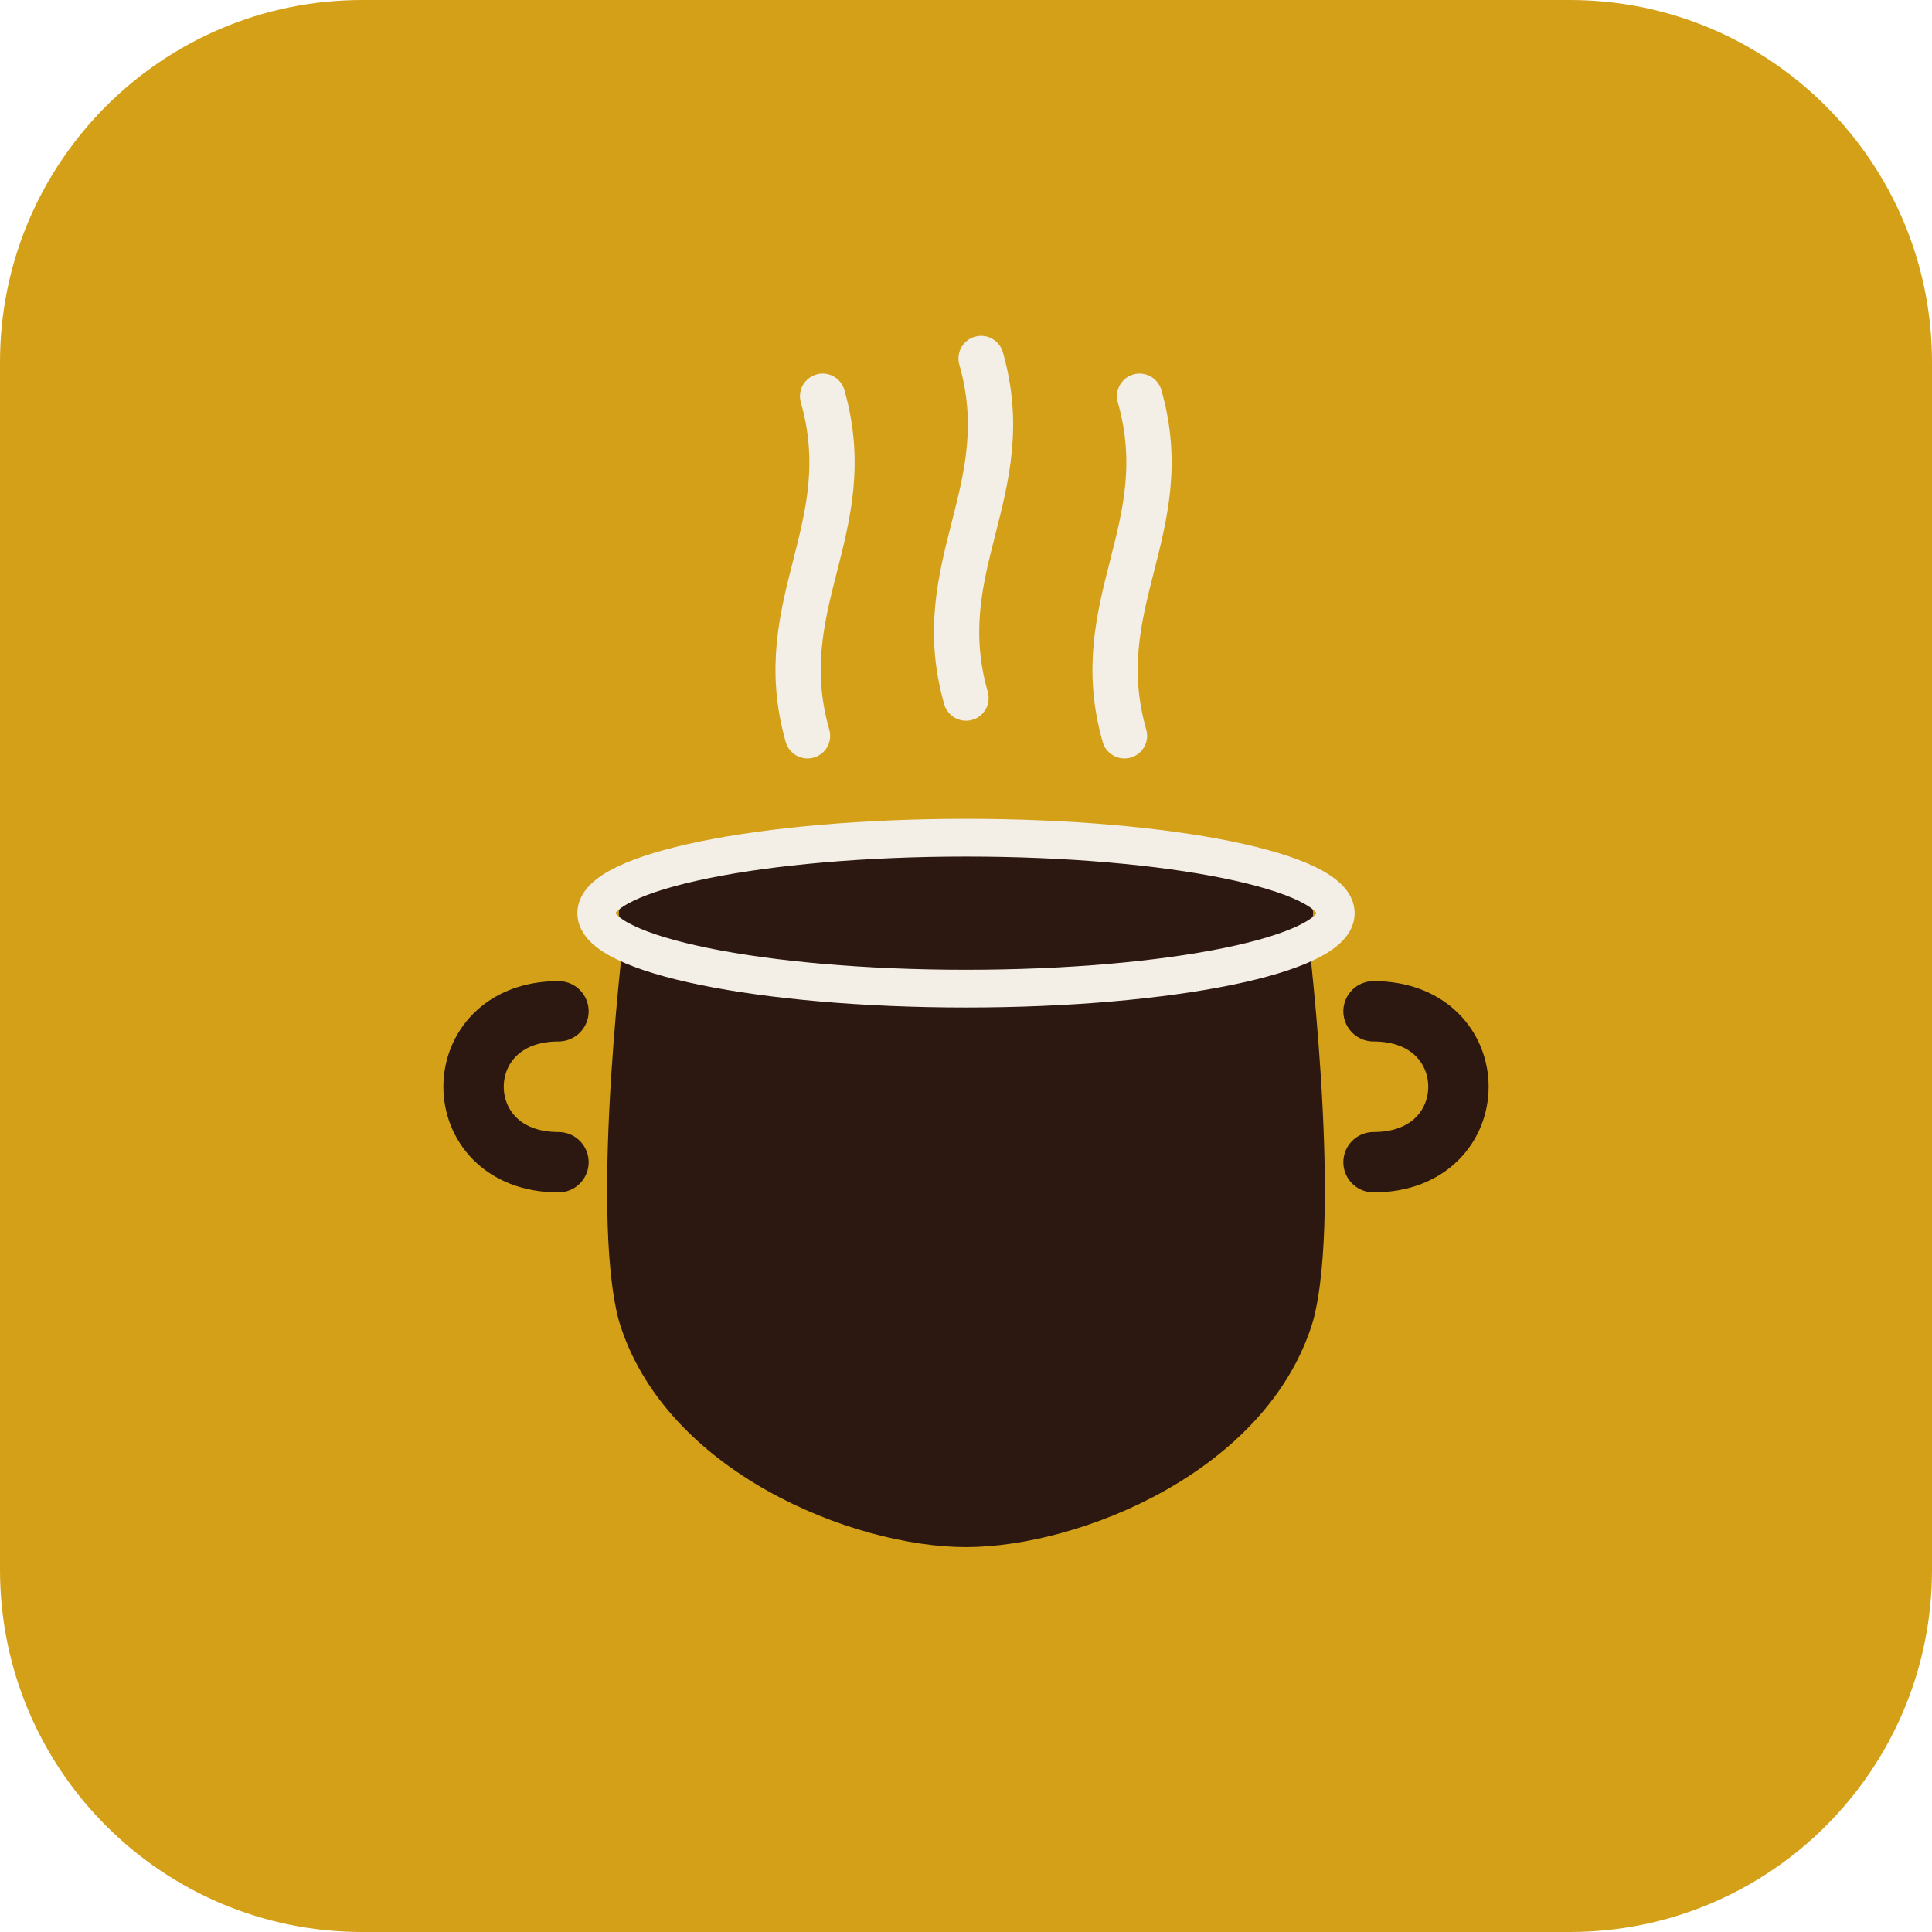
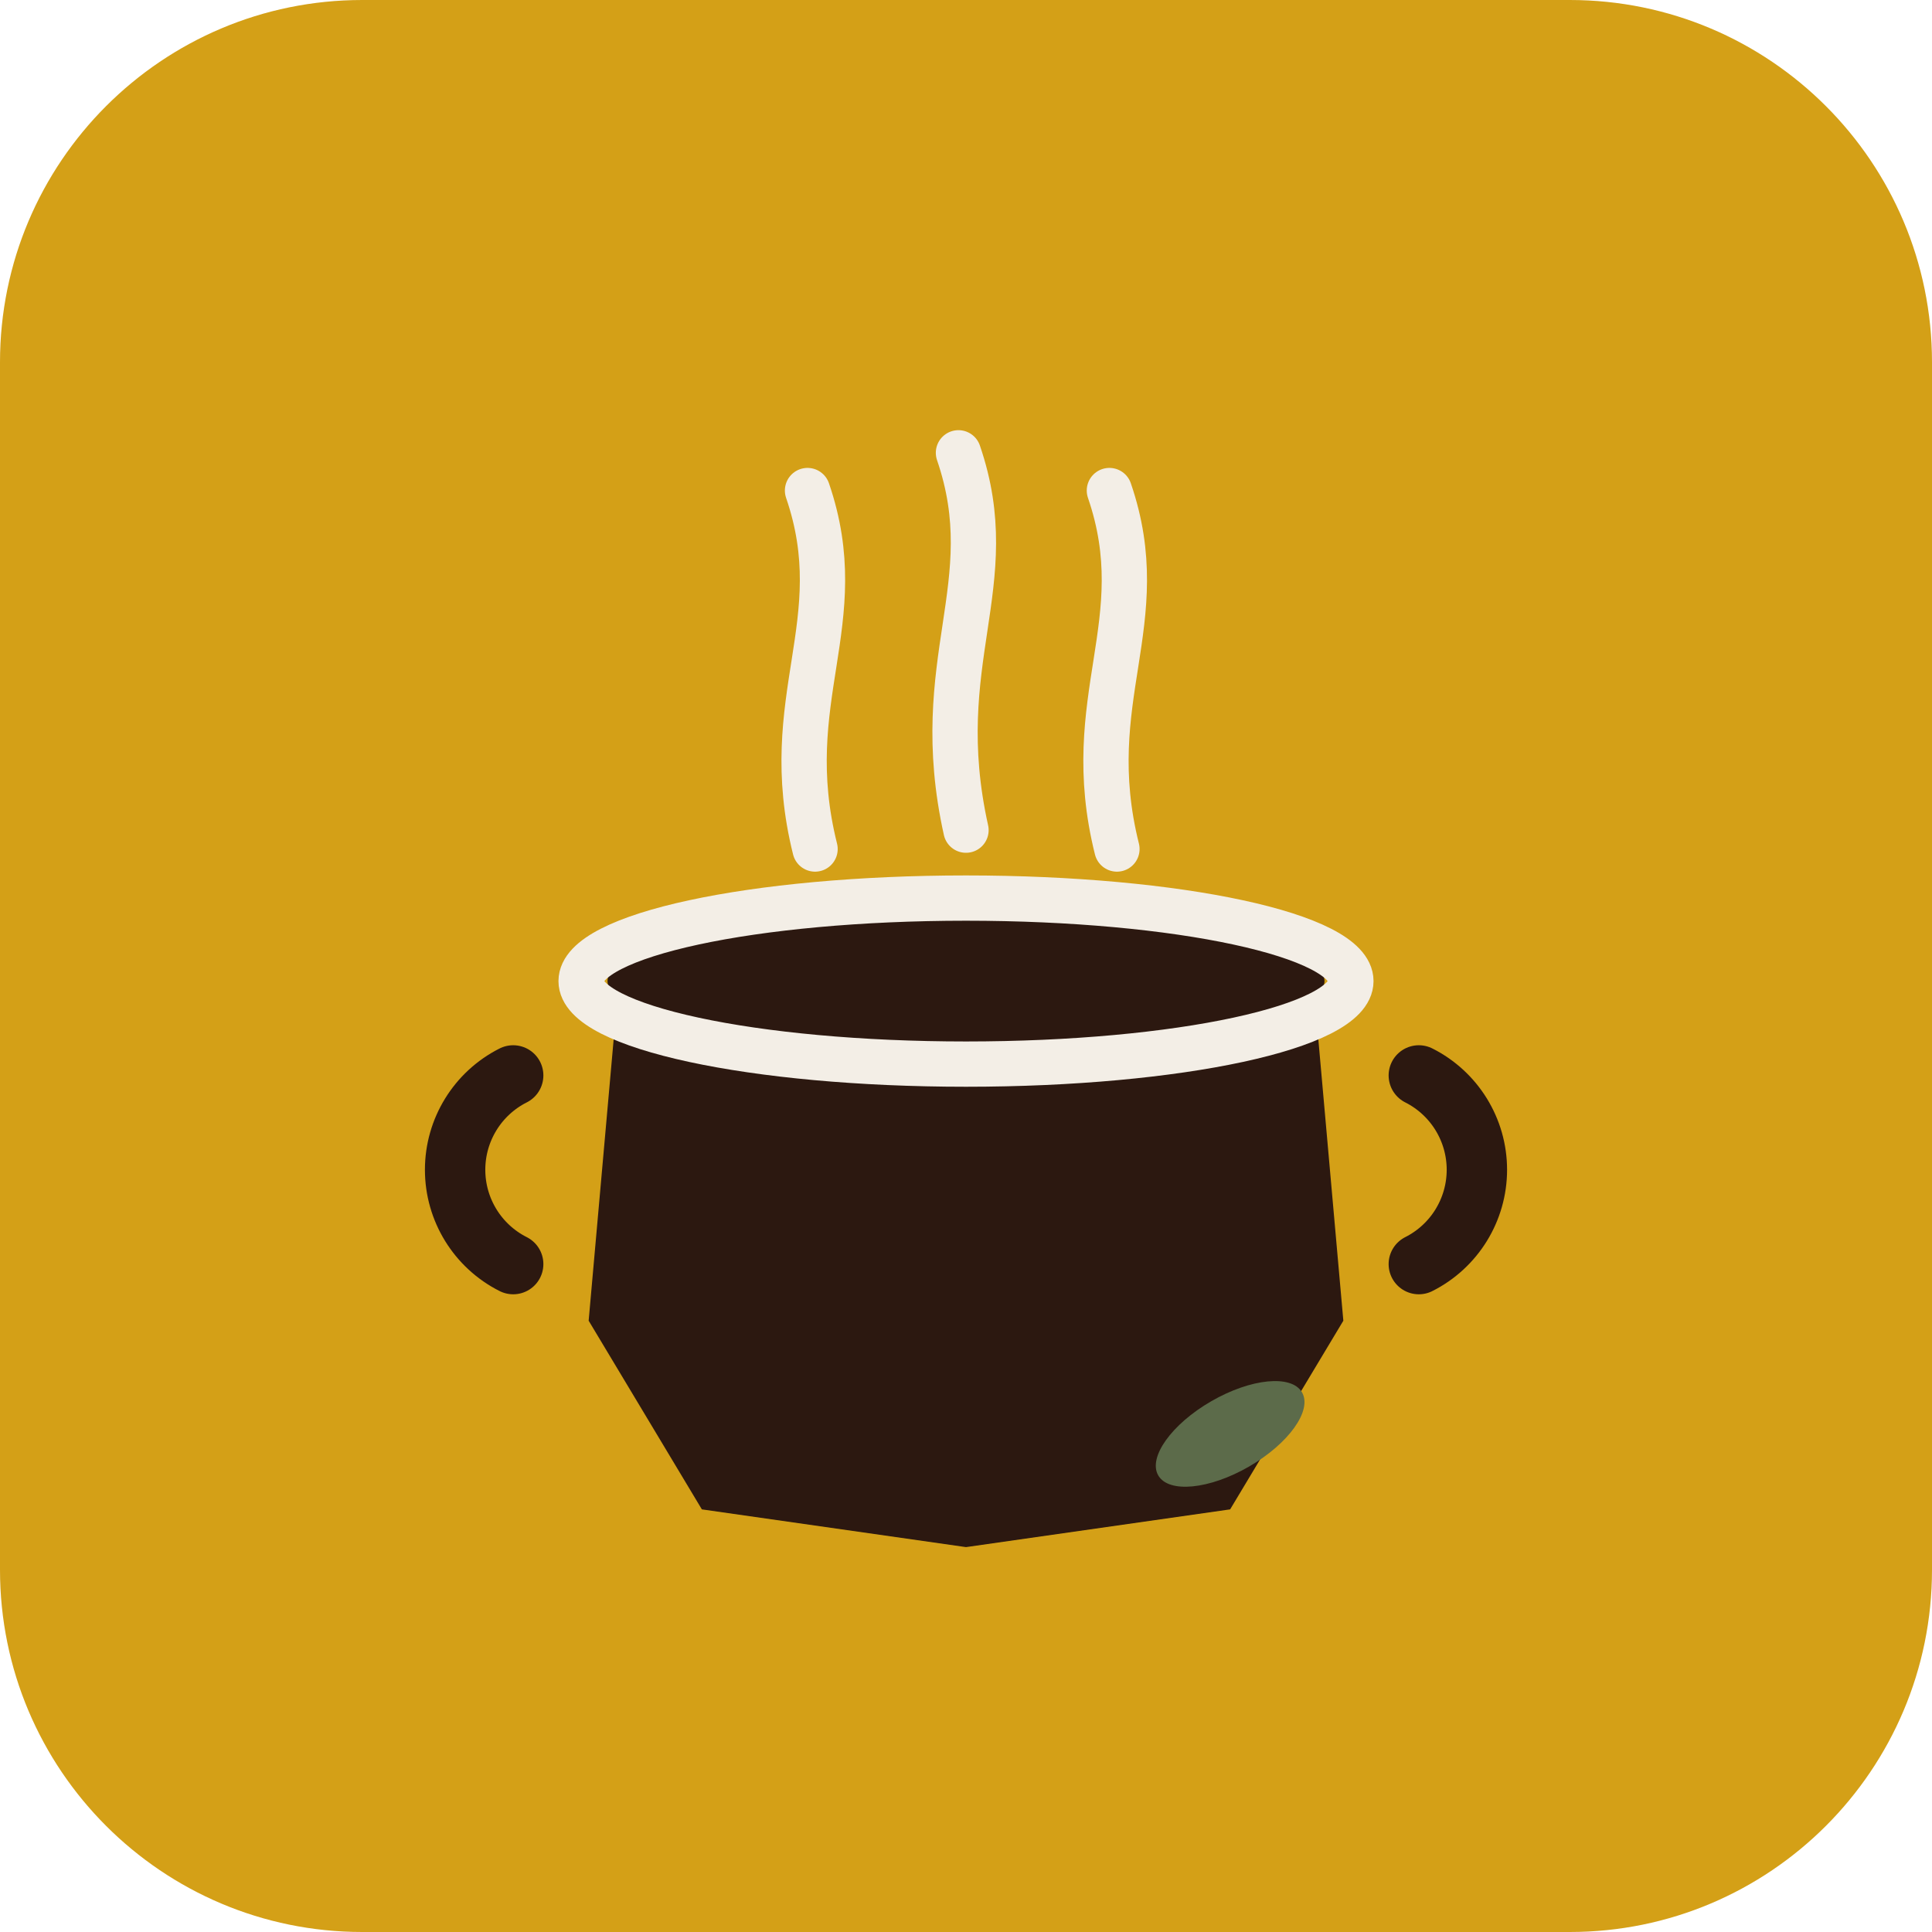
- <svg xmlns="http://www.w3.org/2000/svg" viewBox="0 0 512 512" role="img" aria-label="#CD 2E'F #JBHF)">
+ <svg xmlns="http://www.w3.org/2000/svg" viewBox="0 0 512 512" role="img" aria-label="Akl Zaman icon">
  <rect width="512" height="512" rx="96" fill="#D4A017" />
-   <g transform="translate(256,250)">
-     <ellipse cx="0" cy="-8" rx="92" ry="18" fill="#2C1810" />
-     <path d="M-90 -8 C-90 -8 -100 70 -92 100 C-80 140 -30 160 0 160 C30 160 80 140 92 100 C100 70 90 -8 90 -8 Z" fill="#2C1810" />
-     <ellipse cx="0" cy="-8" rx="98" ry="20" fill="none" stroke="#F3EEE6" stroke-width="10" />
-     <path d="M-108 18 C-138 18 -138 58 -108 58" fill="none" stroke="#2C1810" stroke-width="16" stroke-linecap="round" />
-     <path d="M108 18 C138 18 138 58 108 58" fill="none" stroke="#2C1810" stroke-width="16" stroke-linecap="round" />
-     <path d="M-42 -55 C-52 -90 -28 -110 -38 -145" fill="none" stroke="#F3EEE6" stroke-width="12" stroke-linecap="round" />
-     <path d="M0 -65 C-10 -100 14 -120 4 -155" fill="none" stroke="#F3EEE6" stroke-width="12" stroke-linecap="round" />
-     <path d="M42 -55 C32 -90 56 -110 46 -145" fill="none" stroke="#F3EEE6" stroke-width="12" stroke-linecap="round" />
+   <g transform="translate(256 280)">
+     <ellipse cx="0" cy="-20" rx="95" ry="18" fill="#2C1810" />
+     <path d="M-92 -20 L-100 70 L-70 120 L0 130 L70 120 L100 70 L92 -20 Z" fill="#2C1810" />
+     <ellipse cx="0" cy="-20" rx="102" ry="22" fill="none" stroke="#F3EEE6" stroke-width="12" />
+     <path d="M-120 5 A28 28 0 0 0 -120 55" fill="none" stroke="#2C1810" stroke-width="16" stroke-linecap="round" />
+     <path d="M120 5 A28 28 0 0 1 120 55" fill="none" stroke="#2C1810" stroke-width="16" stroke-linecap="round" />
+     <path d="M-40 -55 C-50 -95 -30 -115 -42 -150" fill="none" stroke="#F3EEE6" stroke-width="12" stroke-linecap="round" />
+     <path d="M0 -60 C-10 -105 10 -125 -2 -160" fill="none" stroke="#F3EEE6" stroke-width="12" stroke-linecap="round" />
+     <path d="M40 -55 C30 -95 50 -115 38 -150" fill="none" stroke="#F3EEE6" stroke-width="12" stroke-linecap="round" />
+     <ellipse cx="70" cy="100" rx="22" ry="10" transform="rotate(-30 70 100)" fill="#5C6B4A" />
  </g>
</svg>
